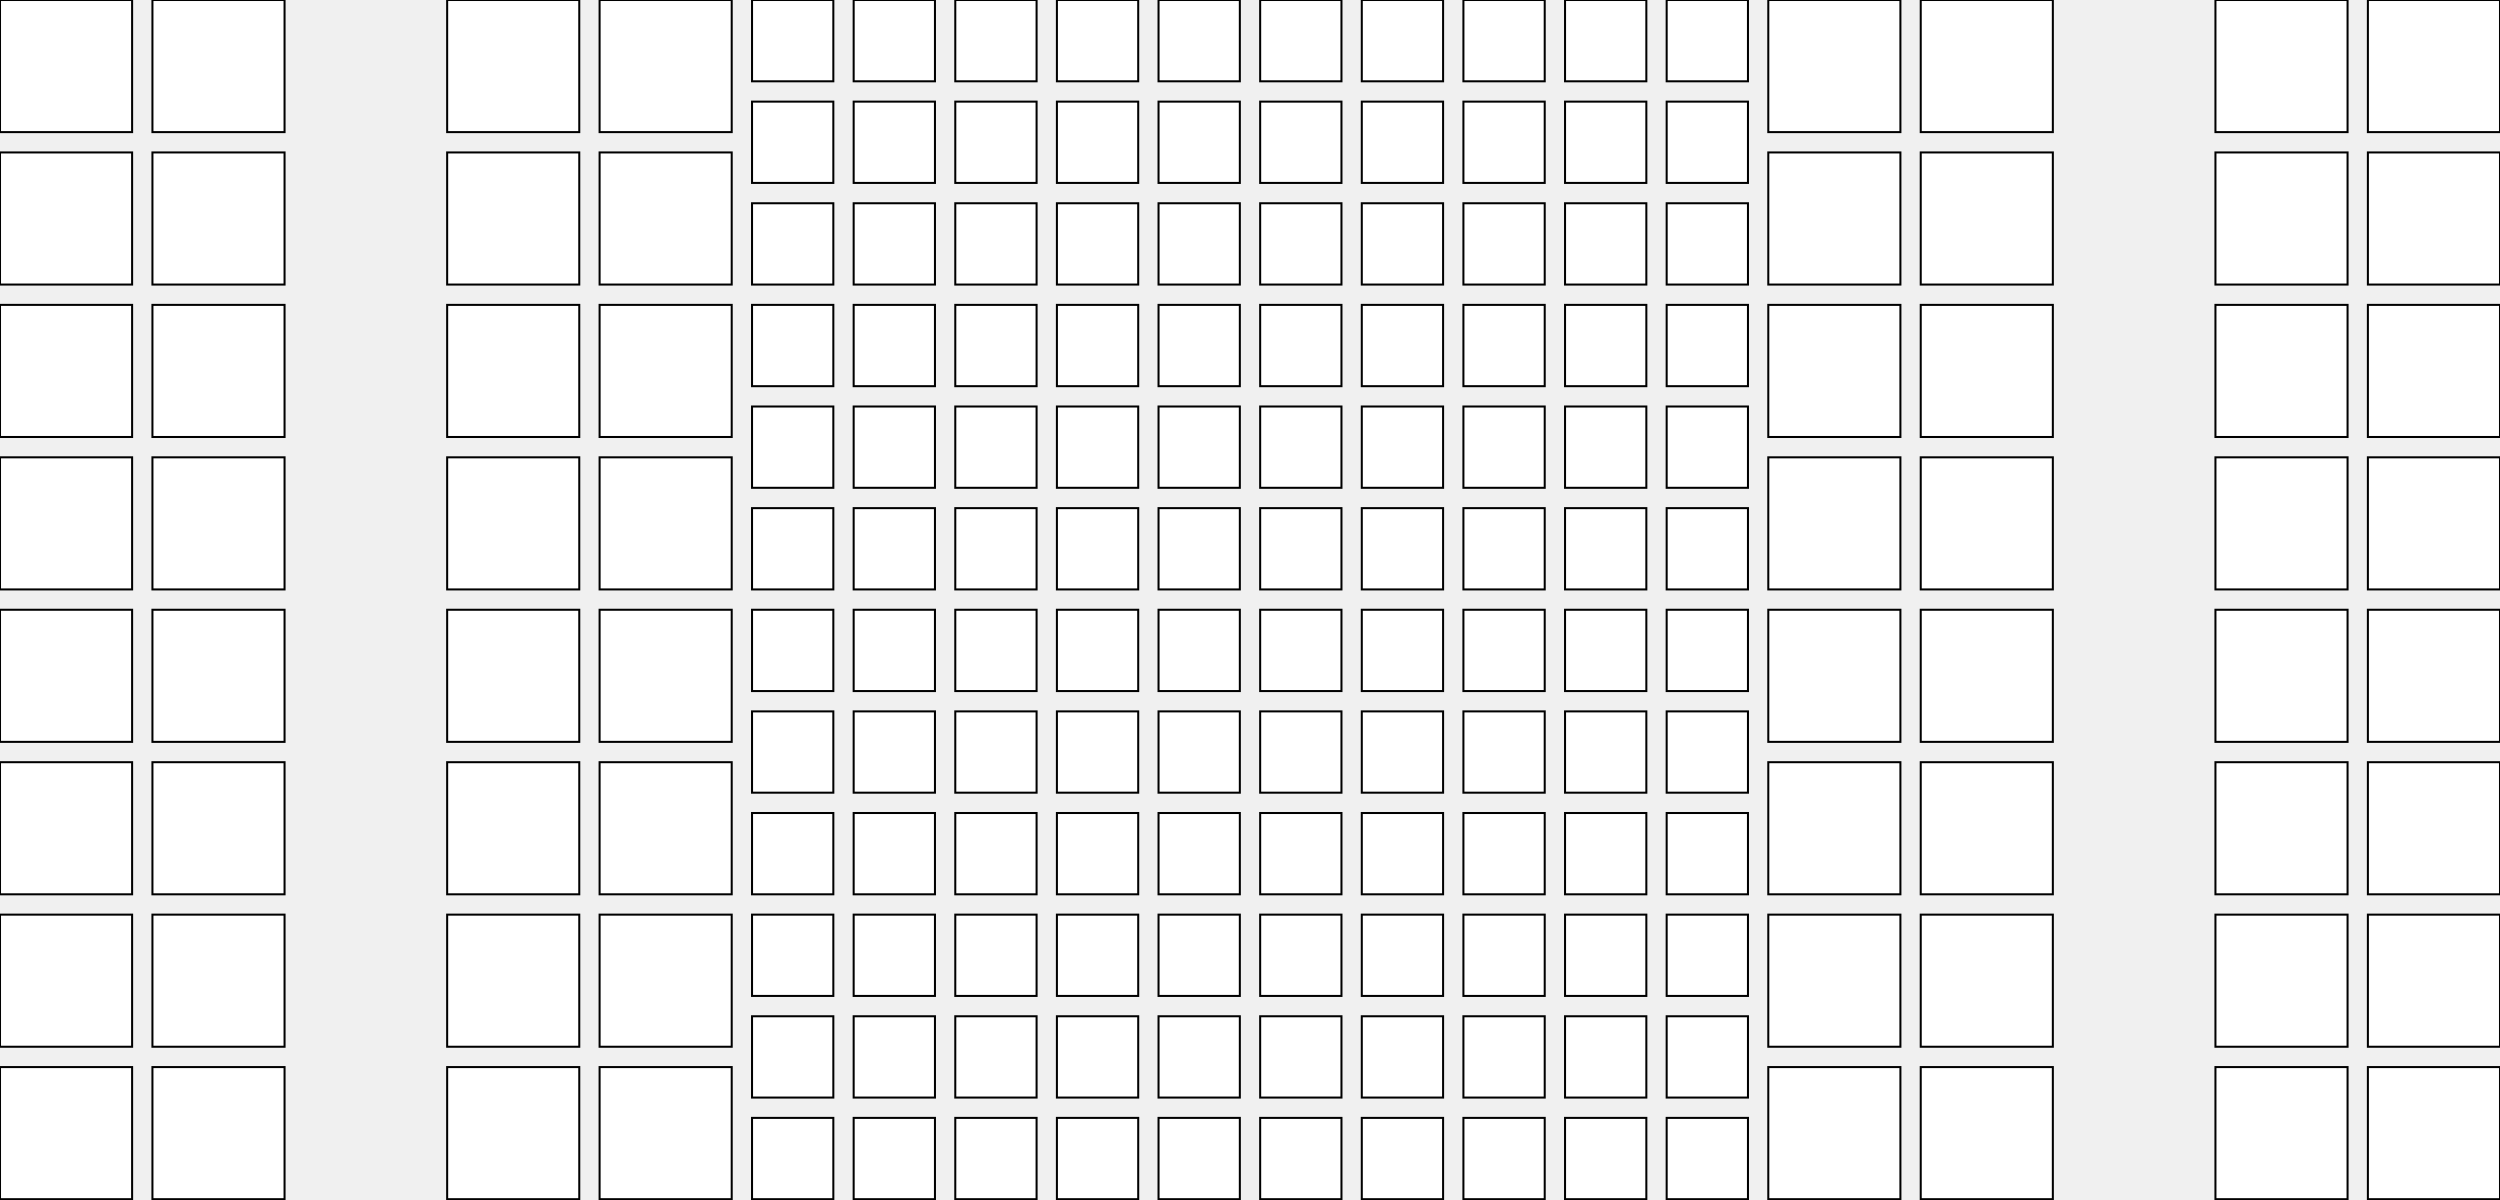
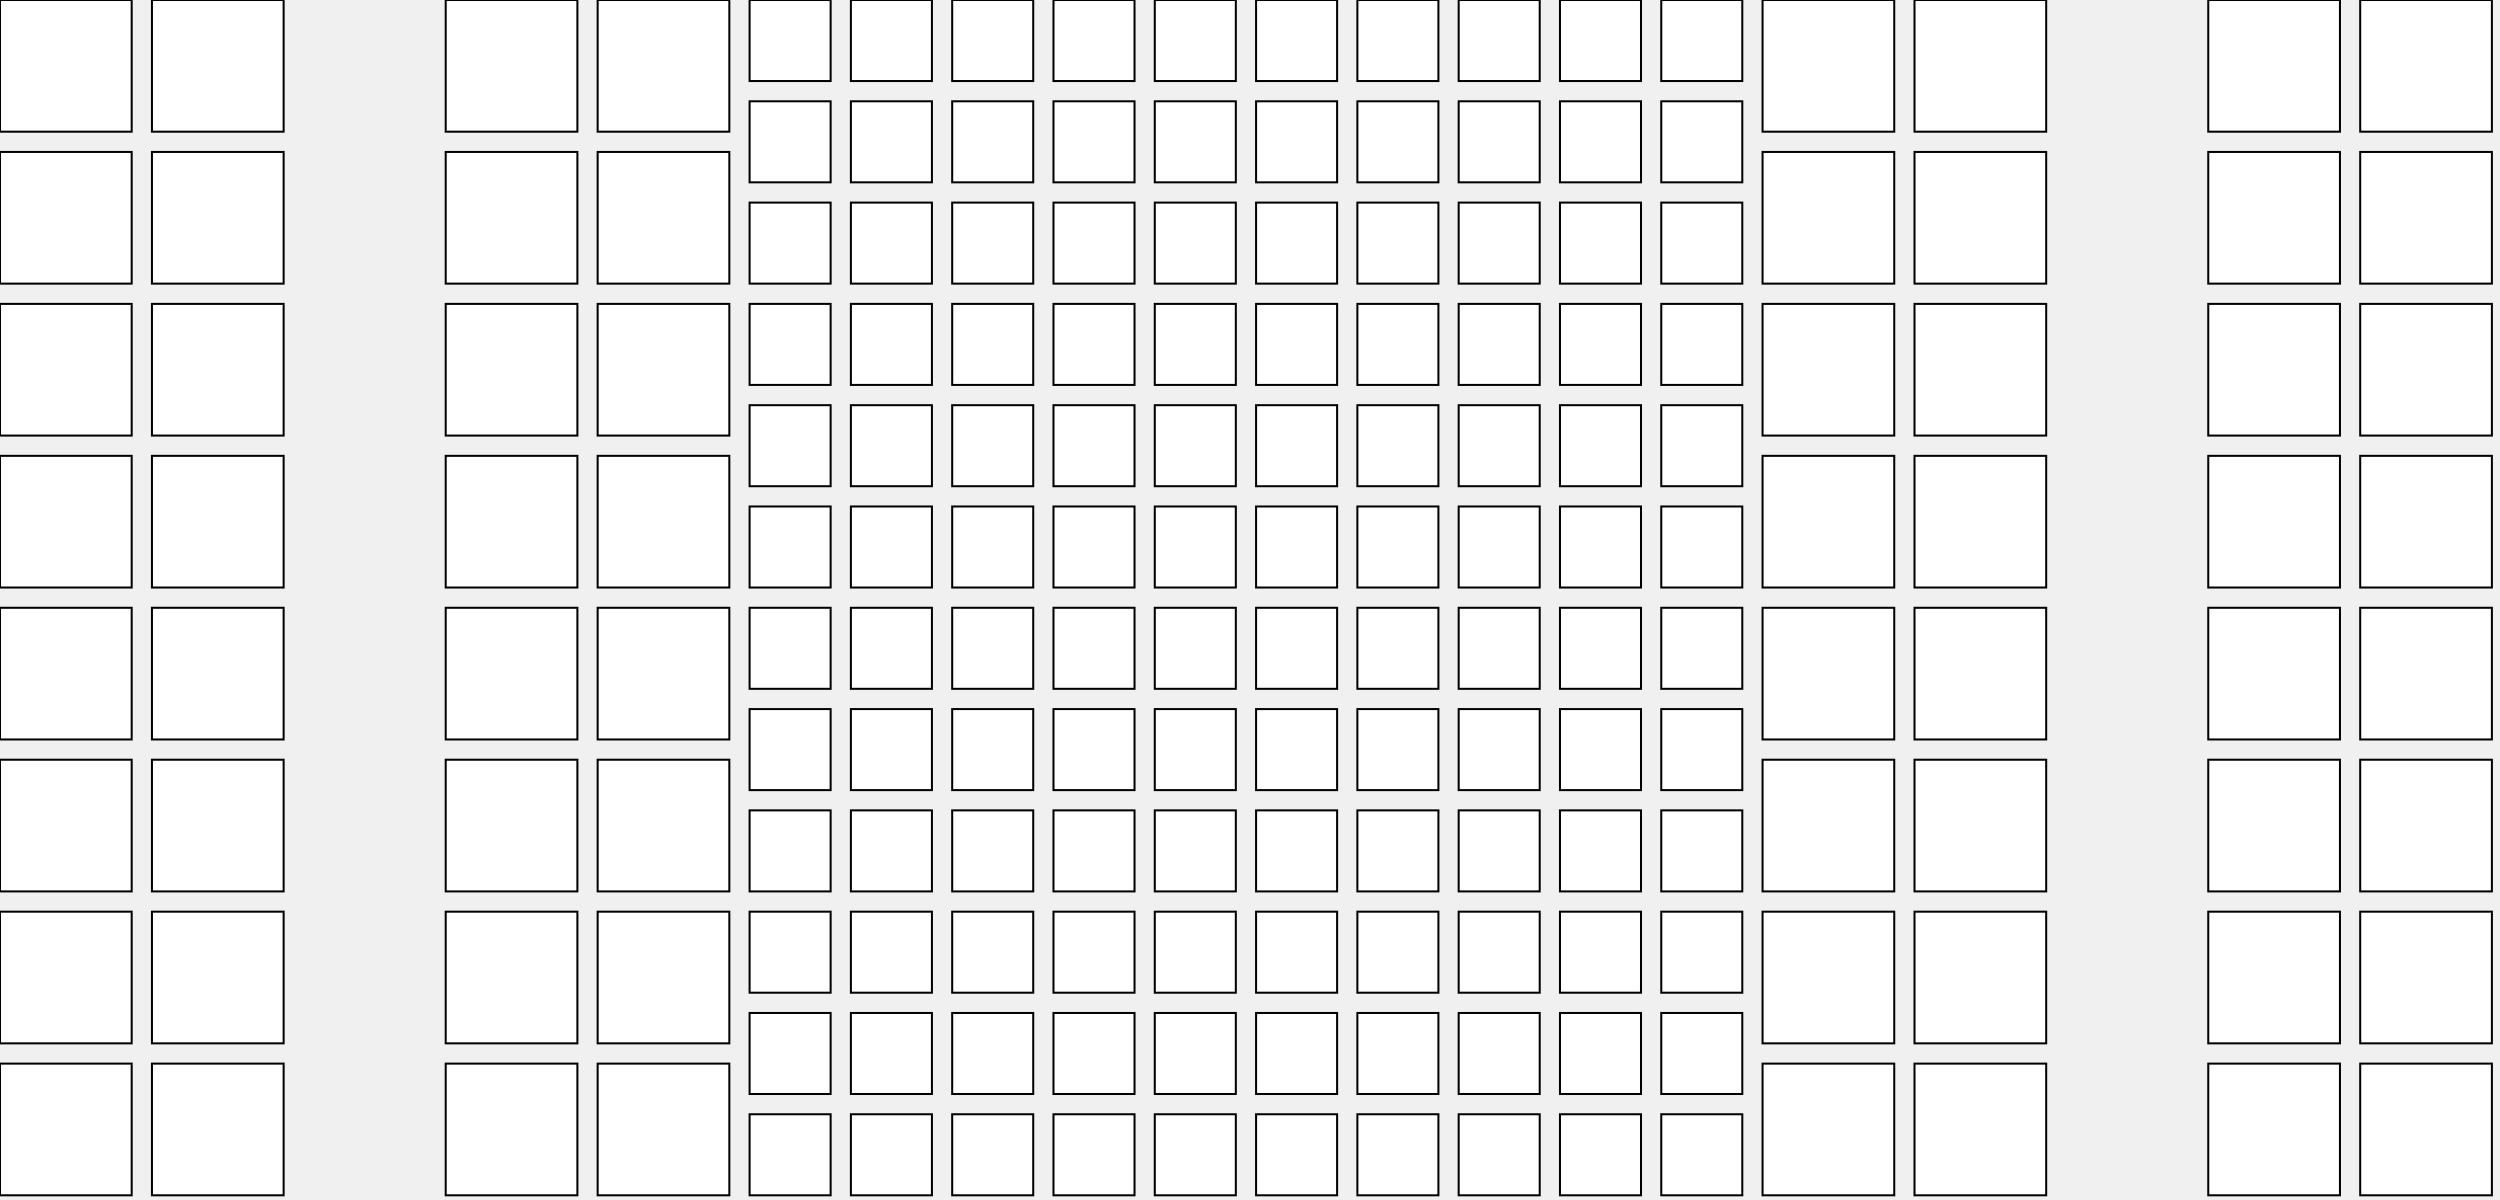
- <svg xmlns="http://www.w3.org/2000/svg" version="1.1" viewBox="0 0 1230 590">
+ <svg xmlns="http://www.w3.org/2000/svg" version="1.1" viewBox="0 0 1234 592">
  <g fill="#fff" stroke="#000">
    <g>
      <rect x="0" y="525" width="65" height="65" />
      <rect x="75" y="525" width="65" height="65" />
      <rect x="0" y="450" width="65" height="65" />
      <rect x="75" y="450" width="65" height="65" />
      <rect x="0" y="375" width="65" height="65" />
      <rect x="75" y="375" width="65" height="65" />
      <rect x="0" y="300" width="65" height="65" />
      <rect x="75" y="300" width="65" height="65" />
      <rect x="0" y="225" width="65" height="65" />
      <rect x="75" y="225" width="65" height="65" />
      <rect x="0" y="150" width="65" height="65" />
      <rect x="75" y="150" width="65" height="65" />
      <rect x="0" y="75" width="65" height="65" />
      <rect x="75" y="75" width="65" height="65" />
      <rect x="0" y="0" width="65" height="65" />
      <rect x="75" y="0" width="65" height="65" />
    </g>
    <g>
      <rect x="220" y="525" width="65" height="65" />
      <rect x="295" y="525" width="65" height="65" />
      <rect x="220" y="450" width="65" height="65" />
      <rect x="295" y="450" width="65" height="65" />
      <rect x="220" y="375" width="65" height="65" />
      <rect x="295" y="375" width="65" height="65" />
      <rect x="220" y="300" width="65" height="65" />
      <rect x="295" y="300" width="65" height="65" />
      <rect x="220" y="225" width="65" height="65" />
      <rect x="295" y="225" width="65" height="65" />
      <rect x="220" y="150" width="65" height="65" />
      <rect x="295" y="150" width="65" height="65" />
      <rect x="220" y="75" width="65" height="65" />
      <rect x="295" y="75" width="65" height="65" />
      <rect x="220" y="0" width="65" height="65" />
      <rect x="295" y="0" width="65" height="65" />
      <rect x="370" y="550" width="40" height="40" />
      <rect x="420" y="550" width="40" height="40" />
      <rect x="470" y="550" width="40" height="40" />
      <rect x="520" y="550" width="40" height="40" />
      <rect x="570" y="550" width="40" height="40" />
      <rect x="620" y="550" width="40" height="40" />
      <rect x="670" y="550" width="40" height="40" />
      <rect x="720" y="550" width="40" height="40" />
      <rect x="770" y="550" width="40" height="40" />
      <rect x="820" y="550" width="40" height="40" />
      <rect x="370" y="500" width="40" height="40" />
      <rect x="420" y="500" width="40" height="40" />
      <rect x="470" y="500" width="40" height="40" />
      <rect x="520" y="500" width="40" height="40" />
      <rect x="570" y="500" width="40" height="40" />
      <rect x="620" y="500" width="40" height="40" />
      <rect x="670" y="500" width="40" height="40" />
      <rect x="720" y="500" width="40" height="40" />
      <rect x="770" y="500" width="40" height="40" />
      <rect x="820" y="500" width="40" height="40" />
      <rect x="370" y="450" width="40" height="40" />
      <rect x="420" y="450" width="40" height="40" />
      <rect x="470" y="450" width="40" height="40" />
      <rect x="520" y="450" width="40" height="40" />
      <rect x="570" y="450" width="40" height="40" />
      <rect x="620" y="450" width="40" height="40" />
      <rect x="670" y="450" width="40" height="40" />
      <rect x="720" y="450" width="40" height="40" />
      <rect x="770" y="450" width="40" height="40" />
      <rect x="820" y="450" width="40" height="40" />
      <rect x="370" y="400" width="40" height="40" />
      <rect x="420" y="400" width="40" height="40" />
      <rect x="470" y="400" width="40" height="40" />
      <rect x="520" y="400" width="40" height="40" />
      <rect x="570" y="400" width="40" height="40" />
      <rect x="620" y="400" width="40" height="40" />
      <rect x="670" y="400" width="40" height="40" />
      <rect x="720" y="400" width="40" height="40" />
      <rect x="770" y="400" width="40" height="40" />
      <rect x="820" y="400" width="40" height="40" />
      <rect x="370" y="350" width="40" height="40" />
      <rect x="420" y="350" width="40" height="40" />
      <rect x="470" y="350" width="40" height="40" />
      <rect x="520" y="350" width="40" height="40" />
      <rect x="570" y="350" width="40" height="40" />
      <rect x="620" y="350" width="40" height="40" />
      <rect x="670" y="350" width="40" height="40" />
      <rect x="720" y="350" width="40" height="40" />
      <rect x="770" y="350" width="40" height="40" />
      <rect x="820" y="350" width="40" height="40" />
      <rect x="370" y="300" width="40" height="40" />
      <rect x="420" y="300" width="40" height="40" />
      <rect x="470" y="300" width="40" height="40" />
      <rect x="520" y="300" width="40" height="40" />
      <rect x="570" y="300" width="40" height="40" />
      <rect x="620" y="300" width="40" height="40" />
      <rect x="670" y="300" width="40" height="40" />
      <rect x="720" y="300" width="40" height="40" />
      <rect x="770" y="300" width="40" height="40" />
      <rect x="820" y="300" width="40" height="40" />
      <rect x="370" y="250" width="40" height="40" />
      <rect x="420" y="250" width="40" height="40" />
      <rect x="470" y="250" width="40" height="40" />
      <rect x="520" y="250" width="40" height="40" />
      <rect x="570" y="250" width="40" height="40" />
      <rect x="620" y="250" width="40" height="40" />
      <rect x="670" y="250" width="40" height="40" />
      <rect x="720" y="250" width="40" height="40" />
      <rect x="770" y="250" width="40" height="40" />
      <rect x="820" y="250" width="40" height="40" />
      <rect x="370" y="200" width="40" height="40" />
      <rect x="420" y="200" width="40" height="40" />
      <rect x="470" y="200" width="40" height="40" />
      <rect x="520" y="200" width="40" height="40" />
      <rect x="570" y="200" width="40" height="40" />
      <rect x="620" y="200" width="40" height="40" />
      <rect x="670" y="200" width="40" height="40" />
      <rect x="720" y="200" width="40" height="40" />
      <rect x="770" y="200" width="40" height="40" />
      <rect x="820" y="200" width="40" height="40" />
      <rect x="370" y="150" width="40" height="40" />
      <rect x="420" y="150" width="40" height="40" />
      <rect x="470" y="150" width="40" height="40" />
      <rect x="520" y="150" width="40" height="40" />
      <rect x="570" y="150" width="40" height="40" />
      <rect x="620" y="150" width="40" height="40" />
      <rect x="670" y="150" width="40" height="40" />
      <rect x="720" y="150" width="40" height="40" />
      <rect x="770" y="150" width="40" height="40" />
      <rect x="820" y="150" width="40" height="40" />
      <rect x="370" y="100" width="40" height="40" />
      <rect x="420" y="100" width="40" height="40" />
      <rect x="470" y="100" width="40" height="40" />
      <rect x="520" y="100" width="40" height="40" />
      <rect x="570" y="100" width="40" height="40" />
      <rect x="620" y="100" width="40" height="40" />
      <rect x="670" y="100" width="40" height="40" />
      <rect x="720" y="100" width="40" height="40" />
      <rect x="770" y="100" width="40" height="40" />
      <rect x="820" y="100" width="40" height="40" />
      <rect x="370" y="50" width="40" height="40" />
      <rect x="420" y="50" width="40" height="40" />
      <rect x="470" y="50" width="40" height="40" />
      <rect x="520" y="50" width="40" height="40" />
      <rect x="570" y="50" width="40" height="40" />
      <rect x="620" y="50" width="40" height="40" />
      <rect x="670" y="50" width="40" height="40" />
      <rect x="720" y="50" width="40" height="40" />
      <rect x="770" y="50" width="40" height="40" />
      <rect x="820" y="50" width="40" height="40" />
      <rect x="370" y="0" width="40" height="40" />
      <rect x="420" y="0" width="40" height="40" />
      <rect x="470" y="0" width="40" height="40" />
      <rect x="520" y="0" width="40" height="40" />
      <rect x="570" y="0" width="40" height="40" />
      <rect x="620" y="0" width="40" height="40" />
      <rect x="670" y="0" width="40" height="40" />
      <rect x="720" y="0" width="40" height="40" />
      <rect x="770" y="0" width="40" height="40" />
      <rect x="820" y="0" width="40" height="40" />
      <rect x="870" y="525" width="65" height="65" />
      <rect x="945" y="525" width="65" height="65" />
      <rect x="870" y="450" width="65" height="65" />
      <rect x="945" y="450" width="65" height="65" />
      <rect x="870" y="375" width="65" height="65" />
      <rect x="945" y="375" width="65" height="65" />
      <rect x="870" y="300" width="65" height="65" />
      <rect x="945" y="300" width="65" height="65" />
      <rect x="870" y="225" width="65" height="65" />
      <rect x="945" y="225" width="65" height="65" />
      <rect x="870" y="150" width="65" height="65" />
      <rect x="945" y="150" width="65" height="65" />
      <rect x="870" y="75" width="65" height="65" />
      <rect x="945" y="75" width="65" height="65" />
      <rect x="870" y="0" width="65" height="65" />
      <rect x="945" y="0" width="65" height="65" />
    </g>
    <g>
      <rect x="1090" y="525" width="65" height="65" />
      <rect x="1165" y="525" width="65" height="65" />
      <rect x="1090" y="450" width="65" height="65" />
      <rect x="1165" y="450" width="65" height="65" />
      <rect x="1090" y="375" width="65" height="65" />
      <rect x="1165" y="375" width="65" height="65" />
      <rect x="1090" y="300" width="65" height="65" />
      <rect x="1165" y="300" width="65" height="65" />
      <rect x="1090" y="225" width="65" height="65" />
      <rect x="1165" y="225" width="65" height="65" />
      <rect x="1090" y="150" width="65" height="65" />
      <rect x="1165" y="150" width="65" height="65" />
      <rect x="1090" y="75" width="65" height="65" />
      <rect x="1165" y="75" width="65" height="65" />
      <rect x="1090" y="0" width="65" height="65" />
      <rect x="1165" y="0" width="65" height="65" />
    </g>
  </g>
</svg>
